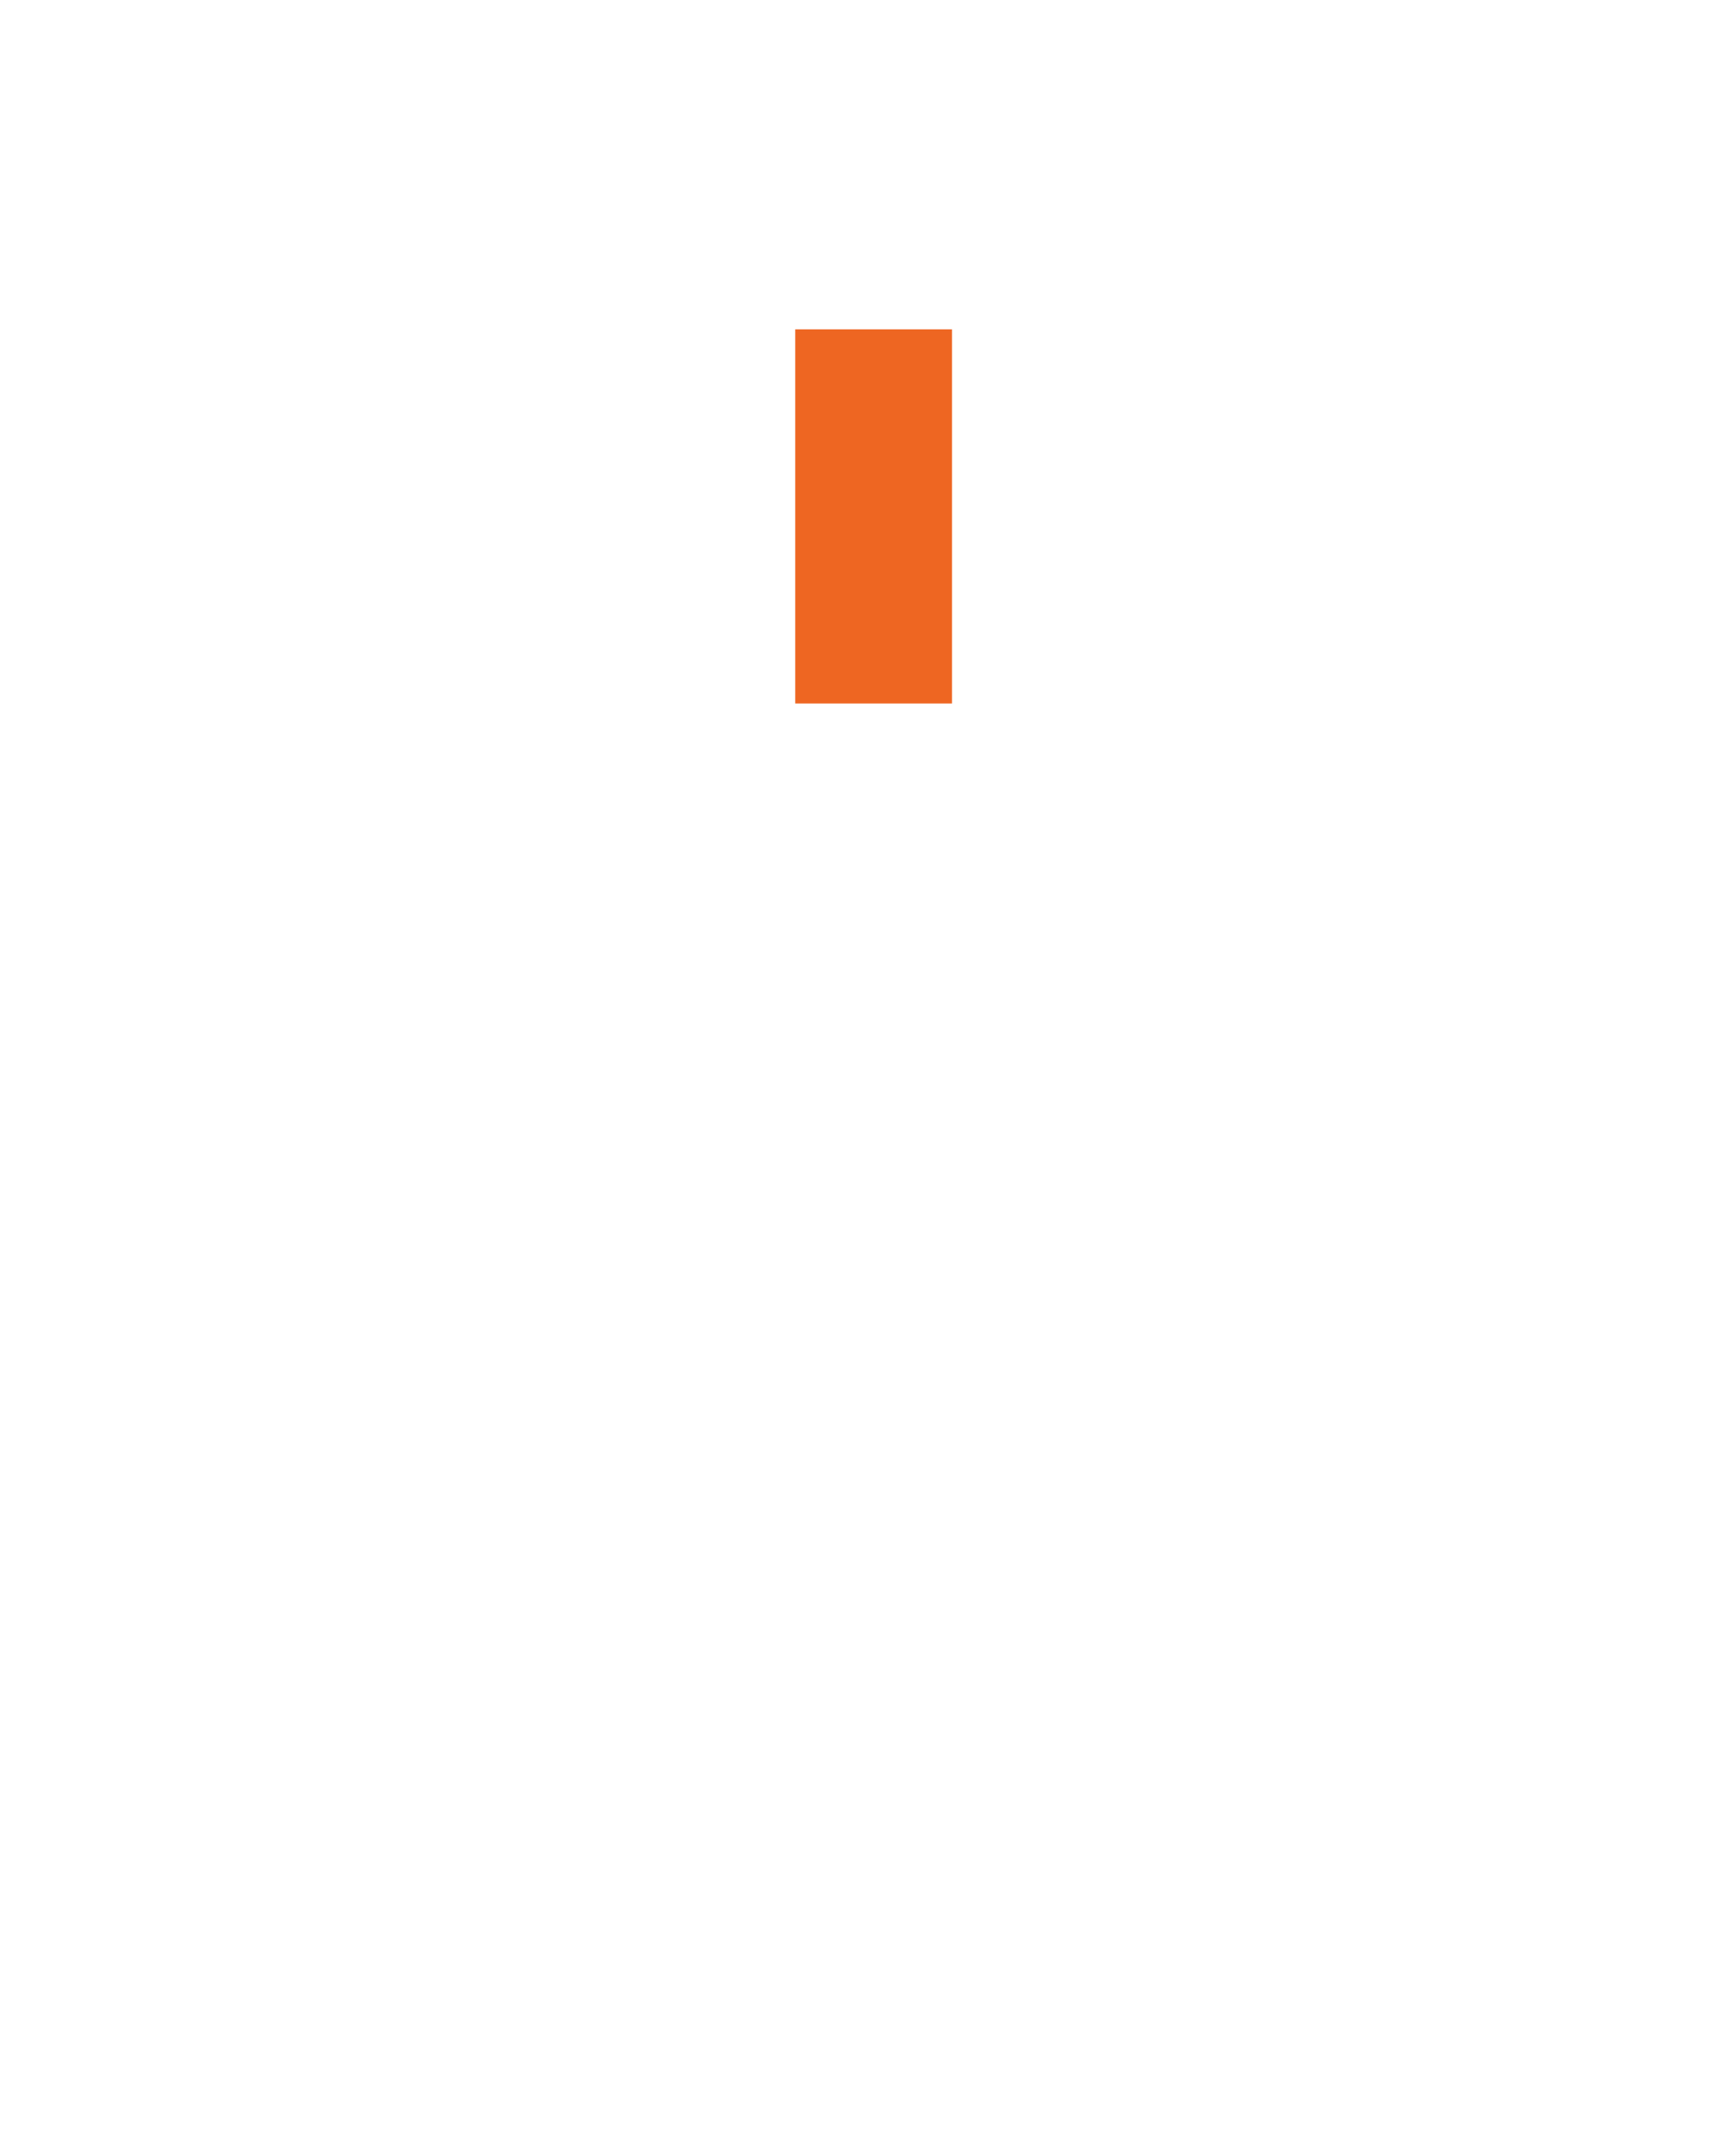
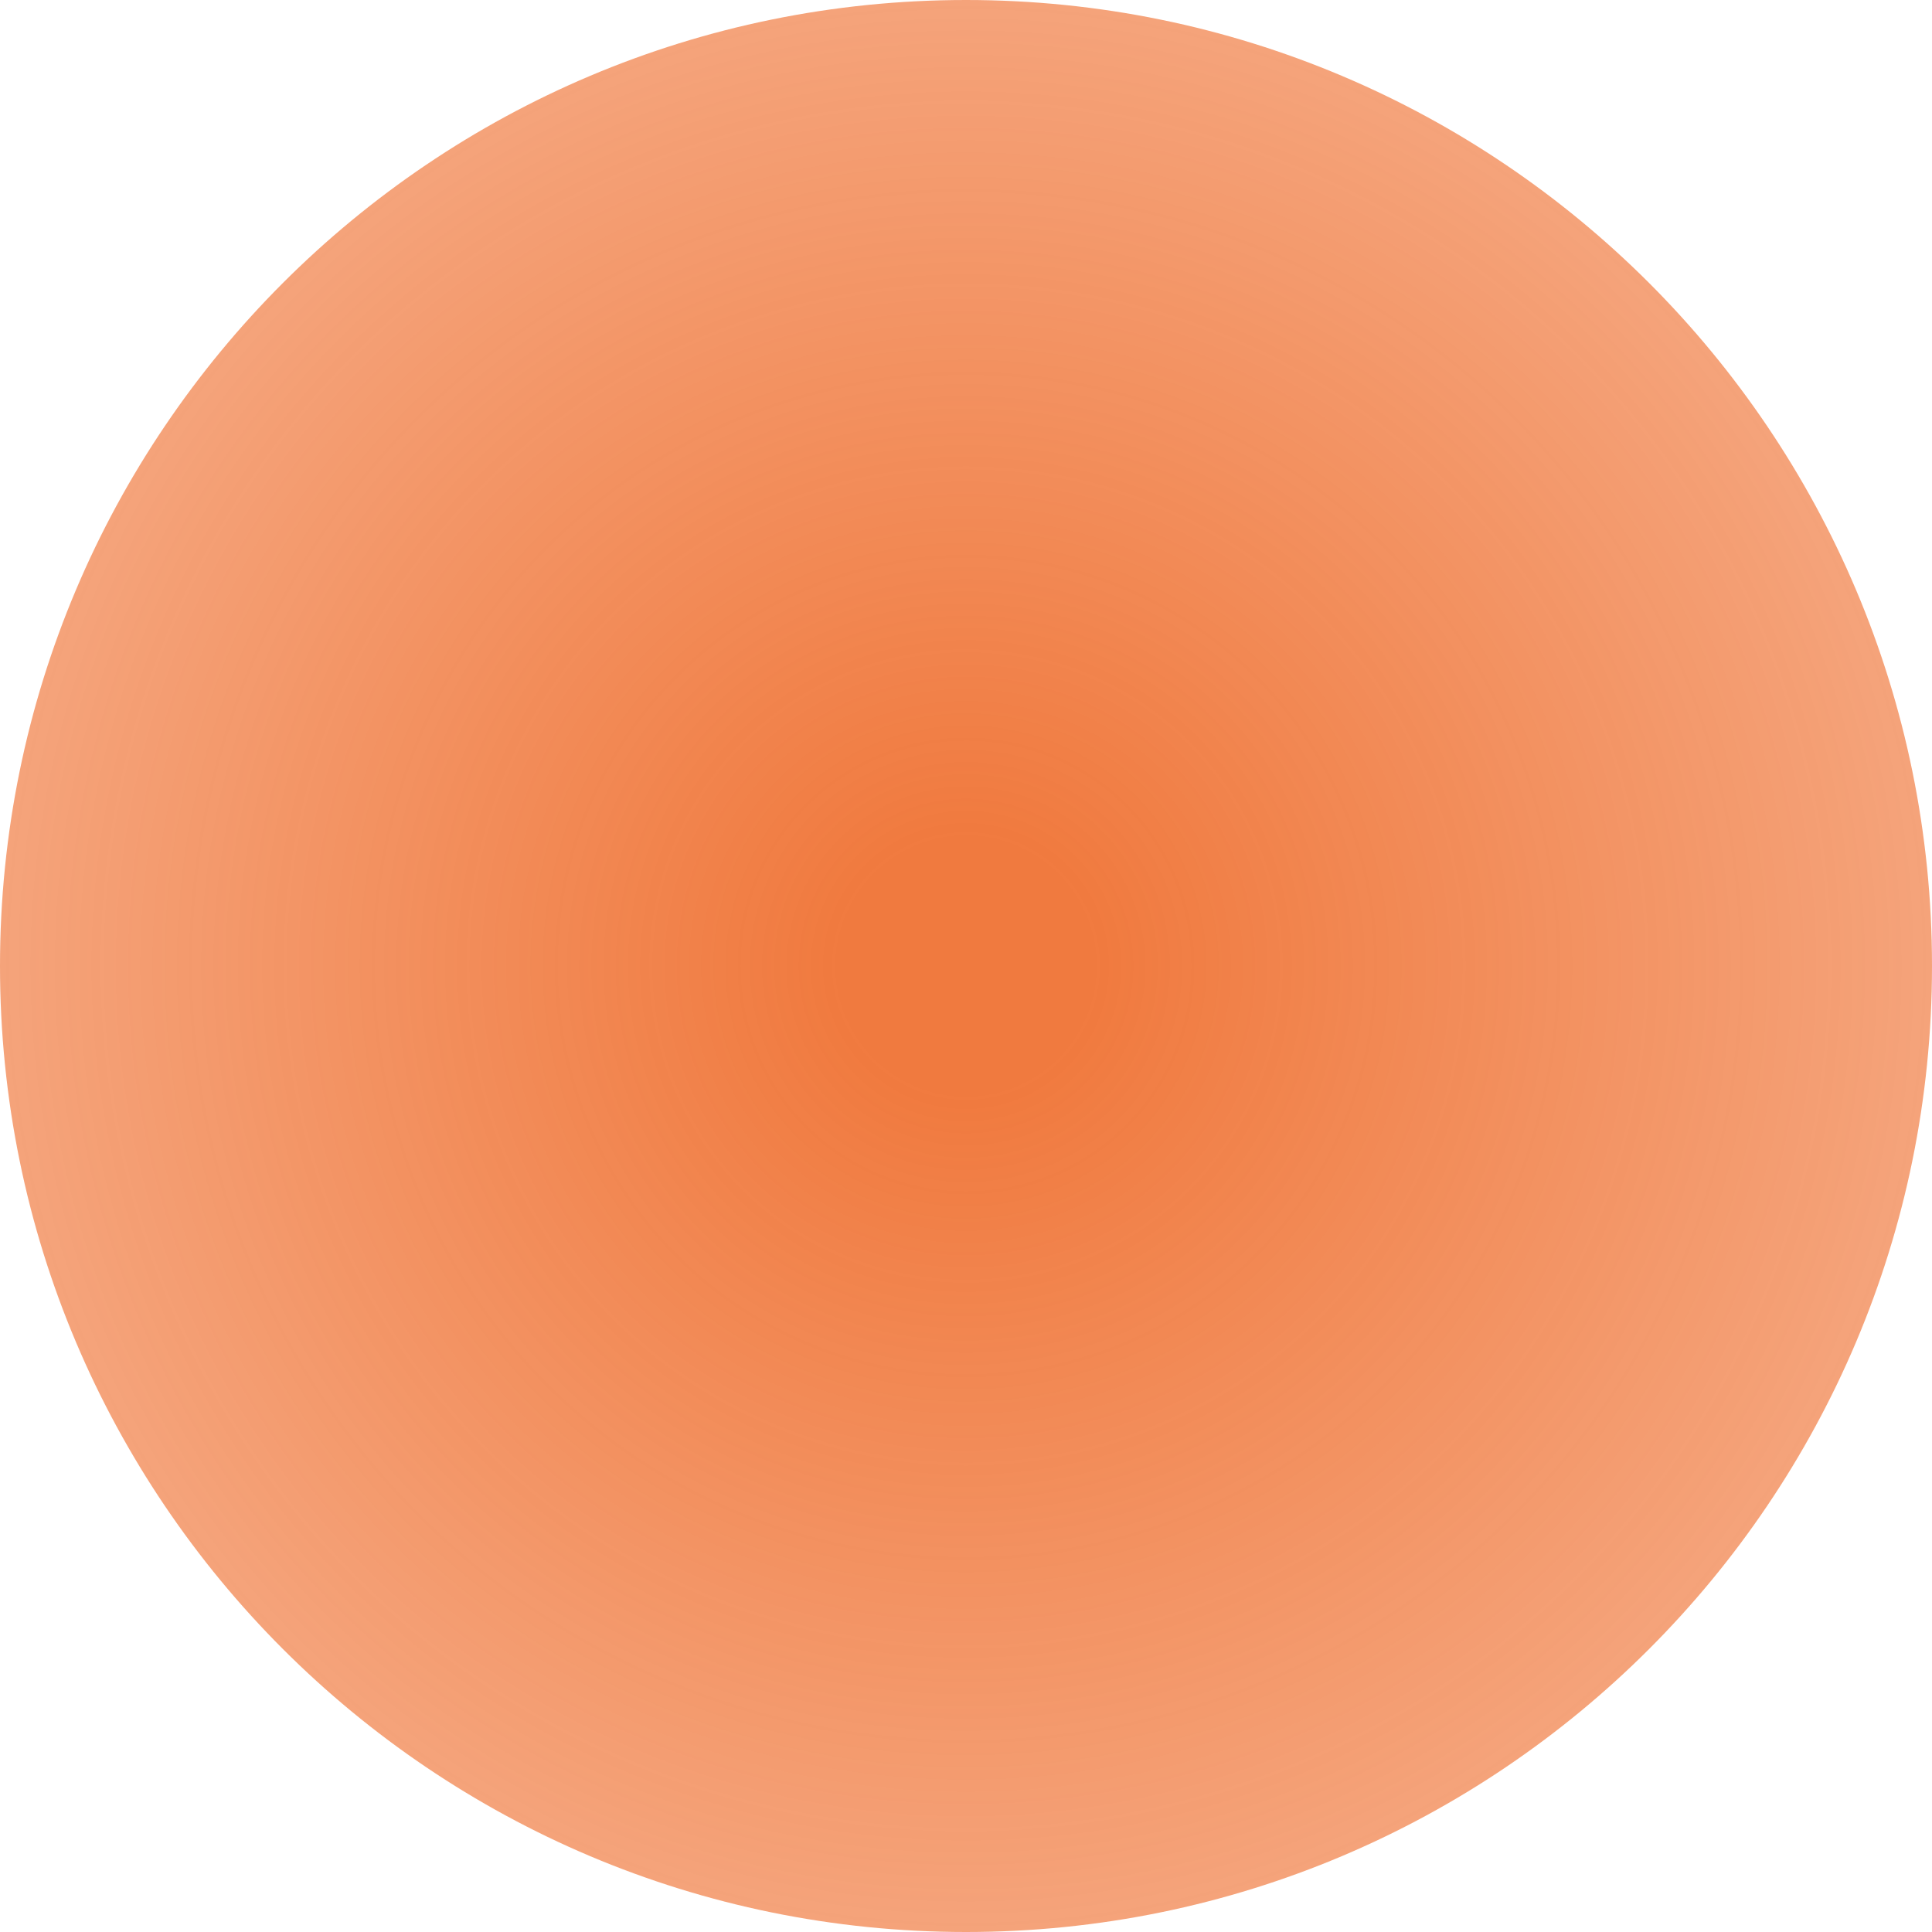
- <svg xmlns="http://www.w3.org/2000/svg" width="640" height="793.108" viewBox="0 0 5120 6344.864" version="1.1" id="svg1">
-   <defs id="defs1" />
-   <g id="layer2" style="display:none;opacity:1" transform="translate(1532.018,1635.761)">
-     <g id="layer5-9" style="display:inline;opacity:1" transform="translate(8.6882537e-6,-1780.548)">
-       <g id="layer1-3" style="display:inline;opacity:0.5" transform="translate(2448.122,66.76697)">
-         <rect style="display:inline;fill:#bb8822;fill-opacity:1;stroke:none;stroke-width:0;stroke-dasharray:none;stroke-opacity:1" id="rect2-44" width="2048" height="1222.159" x="-2442.558" y="874.107" />
-         <path style="fill:#bb8822;fill-opacity:1;stroke:none;stroke-width:0;stroke-dasharray:none;stroke-opacity:1" id="path1-8-6" d="m 436.767,136.316 c 25.355,14.316 238.428,375.325 238.708,404.441 0.279,29.116 -205.827,394.148 -230.902,408.948 -25.075,14.8 -444.256,18.822 -469.61,4.506 C -50.392,939.895 -263.466,578.886 -263.745,549.77 -264.025,520.654 -57.918,155.622 -32.843,140.822 -7.768,126.022 411.413,122 436.767,136.316 Z" transform="matrix(2.18053,0,0,2.20934,-1866.74,878.7378)" />
-         <path style="fill:#eeaa22;fill-opacity:1;stroke:#ffdd77;stroke-width:61.922;stroke-dasharray:none;stroke-opacity:1" id="path1-0" d="m 436.767,136.316 c 25.355,14.316 238.428,375.325 238.708,404.441 0.279,29.116 -205.827,394.148 -230.902,408.948 -25.075,14.8 -444.256,18.822 -469.61,4.506 C -50.392,939.895 -263.466,578.886 -263.745,549.77 -264.025,520.654 -57.918,155.622 -32.843,140.822 -7.768,126.022 411.413,122 436.767,136.316 Z" transform="matrix(2.053608,0,0,2.08074,-1842.906,-267.4703)" />
-       </g>
-       <g id="layer3-6" transform="translate(0,89.70219)">
-         <path style="opacity:1;fill:#bb8822;fill-opacity:1;stroke:none;stroke-width:96;stroke-dasharray:none;stroke-opacity:1" d="M 465.922,681.067 1622.489,670.729 1622.02,972.049 465.292,982.013 Z" id="path2-6" />
-         <path id="path1-8-2-18" style="fill:#bb8822;stroke-width:0" d="m 1328.227,465.858 c 31.241,17.873 293.783,468.573 294.127,504.922 0.344,36.349 -253.613,492.072 -284.51,510.548 -30.897,18.477 -547.396,23.499 -578.637,5.626 -31.241,-17.873 -293.783,-468.573 -294.127,-504.922 -0.344,-36.349 253.613,-492.072 284.51,-510.548 30.897,-18.477 547.396,-23.499 578.637,-5.626 z" />
-         <path style="fill:#ffdd77;fill-opacity:1;stroke:none;stroke-width:103.202;stroke-dasharray:none;stroke-opacity:1" id="path1-9-49" d="m 436.767,136.316 c 25.355,14.316 238.428,375.325 238.708,404.441 0.279,29.116 -205.827,394.148 -230.902,408.948 -25.075,14.8 -444.256,18.822 -469.61,4.506 C -50.392,939.895 -263.466,578.886 -263.745,549.77 -264.025,520.654 -57.918,155.622 -32.843,140.822 -7.768,126.022 411.413,122 436.767,136.316 Z" transform="matrix(1.232165,0,0,1.248444,790.5261,-4.32918)" />
-       </g>
-     </g>
-     <g id="layer5-7" style="display:inline;opacity:1" transform="translate(1536,-890.274)">
-       <g id="layer1-42" style="display:inline;opacity:0.5" transform="translate(2448.122,66.76697)">
-         <rect style="display:inline;fill:#bb8822;fill-opacity:1;stroke:none;stroke-width:0;stroke-dasharray:none;stroke-opacity:1" id="rect2-7" width="2048" height="1222.159" x="-2442.558" y="874.107" />
-         <path style="fill:#bb8822;fill-opacity:1;stroke:none;stroke-width:0;stroke-dasharray:none;stroke-opacity:1" id="path1-8-7" d="m 436.767,136.316 c 25.355,14.316 238.428,375.325 238.708,404.441 0.279,29.116 -205.827,394.148 -230.902,408.948 -25.075,14.8 -444.256,18.822 -469.61,4.506 C -50.392,939.895 -263.466,578.886 -263.745,549.77 -264.025,520.654 -57.918,155.622 -32.843,140.822 -7.768,126.022 411.413,122 436.767,136.316 Z" transform="matrix(2.18053,0,0,2.20934,-1866.74,878.7378)" />
-         <path style="fill:#eeaa22;fill-opacity:1;stroke:#ffdd77;stroke-width:61.922;stroke-dasharray:none;stroke-opacity:1" id="path1-93" d="m 436.767,136.316 c 25.355,14.316 238.428,375.325 238.708,404.441 0.279,29.116 -205.827,394.148 -230.902,408.948 -25.075,14.8 -444.256,18.822 -469.61,4.506 C -50.392,939.895 -263.466,578.886 -263.745,549.77 -264.025,520.654 -57.918,155.622 -32.843,140.822 -7.768,126.022 411.413,122 436.767,136.316 Z" transform="matrix(2.053608,0,0,2.08074,-1842.906,-267.4703)" />
-       </g>
-       <g id="layer3-19" transform="translate(0,89.70219)">
-         <path style="opacity:1;fill:#bb8822;fill-opacity:1;stroke:none;stroke-width:96;stroke-dasharray:none;stroke-opacity:1" d="M 465.922,681.067 1622.489,670.729 1622.02,972.049 465.292,982.013 Z" id="path2-8" />
-         <path id="path1-8-2-65" style="fill:#bb8822;stroke-width:0" d="m 1328.227,465.858 c 31.241,17.873 293.783,468.573 294.127,504.922 0.344,36.349 -253.613,492.072 -284.51,510.548 -30.897,18.477 -547.396,23.499 -578.637,5.626 -31.241,-17.873 -293.783,-468.573 -294.127,-504.922 -0.344,-36.349 253.613,-492.072 284.51,-510.548 30.897,-18.477 547.396,-23.499 578.637,-5.626 z" />
-         <path style="fill:#ffdd77;fill-opacity:1;stroke:none;stroke-width:103.202;stroke-dasharray:none;stroke-opacity:1" id="path1-9-0" d="m 436.767,136.316 c 25.355,14.316 238.428,375.325 238.708,404.441 0.279,29.116 -205.827,394.148 -230.902,408.948 -25.075,14.8 -444.256,18.822 -469.61,4.506 C -50.392,939.895 -263.466,578.886 -263.745,549.77 -264.025,520.654 -57.918,155.622 -32.843,140.822 -7.768,126.022 411.413,122 436.767,136.316 Z" transform="matrix(1.232165,0,0,1.248444,790.5261,-4.32918)" />
-       </g>
-     </g>
-     <g id="layer5-7-2" style="display:inline;opacity:1" transform="translate(-1536,-890.274)">
-       <g id="layer1-42-4" style="display:inline;opacity:0.5" transform="translate(2448.122,66.76697)">
-         <rect style="display:inline;fill:#bb8822;fill-opacity:1;stroke:none;stroke-width:0;stroke-dasharray:none;stroke-opacity:1" id="rect2-7-8" width="2048" height="1222.159" x="-2442.558" y="874.107" />
-         <path style="fill:#bb8822;fill-opacity:1;stroke:none;stroke-width:0;stroke-dasharray:none;stroke-opacity:1" id="path1-8-7-6" d="m 436.767,136.316 c 25.355,14.316 238.428,375.325 238.708,404.441 0.279,29.116 -205.827,394.148 -230.902,408.948 -25.075,14.8 -444.256,18.822 -469.61,4.506 C -50.392,939.895 -263.466,578.886 -263.745,549.77 -264.025,520.654 -57.918,155.622 -32.843,140.822 -7.768,126.022 411.413,122 436.767,136.316 Z" transform="matrix(2.18053,0,0,2.20934,-1866.74,878.7378)" />
-         <path style="fill:#eeaa22;fill-opacity:1;stroke:#ffdd77;stroke-width:61.922;stroke-dasharray:none;stroke-opacity:1" id="path1-93-5" d="m 436.767,136.316 c 25.355,14.316 238.428,375.325 238.708,404.441 0.279,29.116 -205.827,394.148 -230.902,408.948 -25.075,14.8 -444.256,18.822 -469.61,4.506 C -50.392,939.895 -263.466,578.886 -263.745,549.77 -264.025,520.654 -57.918,155.622 -32.843,140.822 -7.768,126.022 411.413,122 436.767,136.316 Z" transform="matrix(2.053608,0,0,2.08074,-1842.906,-267.4703)" />
-       </g>
-       <g id="layer3-19-0" transform="translate(0,89.70219)">
-         <path style="opacity:1;fill:#bb8822;fill-opacity:1;stroke:none;stroke-width:96;stroke-dasharray:none;stroke-opacity:1" d="M 465.922,681.067 1622.489,670.729 1622.02,972.049 465.292,982.013 Z" id="path2-8-9" />
-         <path id="path1-8-2-65-0" style="fill:#bb8822;stroke-width:0" d="m 1328.227,465.858 c 31.241,17.873 293.783,468.573 294.127,504.922 0.344,36.349 -253.613,492.072 -284.51,510.548 -30.897,18.477 -547.396,23.499 -578.637,5.626 -31.241,-17.873 -293.783,-468.573 -294.127,-504.922 -0.344,-36.349 253.613,-492.072 284.51,-510.548 30.897,-18.477 547.396,-23.499 578.637,-5.626 z" />
-         <path style="fill:#ffdd77;fill-opacity:1;stroke:none;stroke-width:103.202;stroke-dasharray:none;stroke-opacity:1" id="path1-9-0-0" d="m 436.767,136.316 c 25.355,14.316 238.428,375.325 238.708,404.441 0.279,29.116 -205.827,394.148 -230.902,408.948 -25.075,14.8 -444.256,18.822 -469.61,4.506 C -50.392,939.895 -263.466,578.886 -263.745,549.77 -264.025,520.654 -57.918,155.622 -32.843,140.822 -7.768,126.022 411.413,122 436.767,136.316 Z" transform="matrix(1.232165,0,0,1.248444,790.5261,-4.32918)" />
-       </g>
-     </g>
-     <g id="layer5" style="display:inline;opacity:1">
-       <g id="layer1" style="display:inline;opacity:0.5" transform="translate(2448.122,66.76697)">
-         <rect style="display:inline;fill:#bb8822;fill-opacity:1;stroke:none;stroke-width:0;stroke-dasharray:none;stroke-opacity:1" id="rect2" width="2048" height="1222.159" x="-2442.558" y="874.107" />
-         <path style="fill:#bb8822;fill-opacity:1;stroke:none;stroke-width:0;stroke-dasharray:none;stroke-opacity:1" id="path1-8" d="m 436.767,136.316 c 25.355,14.316 238.428,375.325 238.708,404.441 0.279,29.116 -205.827,394.148 -230.902,408.948 -25.075,14.8 -444.256,18.822 -469.61,4.506 C -50.392,939.895 -263.466,578.886 -263.745,549.77 -264.025,520.654 -57.918,155.622 -32.843,140.822 -7.768,126.022 411.413,122 436.767,136.316 Z" transform="matrix(2.18053,0,0,2.20934,-1866.74,878.7378)" />
-         <path style="fill:#eeaa22;fill-opacity:1;stroke:#ffdd77;stroke-width:61.922;stroke-dasharray:none;stroke-opacity:1" id="path1" d="m 436.767,136.316 c 25.355,14.316 238.428,375.325 238.708,404.441 0.279,29.116 -205.827,394.148 -230.902,408.948 -25.075,14.8 -444.256,18.822 -469.61,4.506 C -50.392,939.895 -263.466,578.886 -263.745,549.77 -264.025,520.654 -57.918,155.622 -32.843,140.822 -7.768,126.022 411.413,122 436.767,136.316 Z" transform="matrix(2.053608,0,0,2.08074,-1842.906,-267.4703)" />
-       </g>
-       <g id="layer3" transform="translate(0,89.70219)">
-         <path style="opacity:1;fill:#bb8822;fill-opacity:1;stroke:none;stroke-width:96;stroke-dasharray:none;stroke-opacity:1" d="M 465.922,681.067 1622.489,670.729 1622.02,972.049 465.292,982.013 Z" id="path2" />
-         <path id="path1-8-2" style="fill:#bb8822;stroke-width:0" d="m 1328.227,465.858 c 31.241,17.873 293.783,468.573 294.127,504.922 0.344,36.349 -253.613,492.072 -284.51,510.548 -30.897,18.477 -547.396,23.499 -578.637,5.626 -31.241,-17.873 -293.783,-468.573 -294.127,-504.922 -0.344,-36.349 253.613,-492.072 284.51,-510.548 30.897,-18.477 547.396,-23.499 578.637,-5.626 z" />
-         <path style="fill:#ffdd77;fill-opacity:1;stroke:none;stroke-width:103.202;stroke-dasharray:none;stroke-opacity:1" id="path1-9" d="m 436.767,136.316 c 25.355,14.316 238.428,375.325 238.708,404.441 0.279,29.116 -205.827,394.148 -230.902,408.948 -25.075,14.8 -444.256,18.822 -469.61,4.506 C -50.392,939.895 -263.466,578.886 -263.745,549.77 -264.025,520.654 -57.918,155.622 -32.843,140.822 -7.768,126.022 411.413,122 436.767,136.316 Z" transform="matrix(1.232165,0,0,1.248444,790.5261,-4.32918)" />
-       </g>
-     </g>
-     <g id="layer5-8" style="display:inline;opacity:1" transform="translate(1536,890.274)">
-       <g id="layer1-2" style="display:inline;opacity:0.5" transform="translate(2448.122,66.76697)">
-         <rect style="display:inline;fill:#bb8822;fill-opacity:1;stroke:none;stroke-width:0;stroke-dasharray:none;stroke-opacity:1" id="rect2-4" width="2048" height="1222.159" x="-2442.558" y="874.107" />
-         <path style="fill:#bb8822;fill-opacity:1;stroke:none;stroke-width:0;stroke-dasharray:none;stroke-opacity:1" id="path1-8-5" d="m 436.767,136.316 c 25.355,14.316 238.428,375.325 238.708,404.441 0.279,29.116 -205.827,394.148 -230.902,408.948 -25.075,14.8 -444.256,18.822 -469.61,4.506 C -50.392,939.895 -263.466,578.886 -263.745,549.77 -264.025,520.654 -57.918,155.622 -32.843,140.822 -7.768,126.022 411.413,122 436.767,136.316 Z" transform="matrix(2.18053,0,0,2.20934,-1866.74,878.7378)" />
-         <path style="fill:#eeaa22;fill-opacity:1;stroke:#ffdd77;stroke-width:61.922;stroke-dasharray:none;stroke-opacity:1" id="path1-5" d="m 436.767,136.316 c 25.355,14.316 238.428,375.325 238.708,404.441 0.279,29.116 -205.827,394.148 -230.902,408.948 -25.075,14.8 -444.256,18.822 -469.61,4.506 C -50.392,939.895 -263.466,578.886 -263.745,549.77 -264.025,520.654 -57.918,155.622 -32.843,140.822 -7.768,126.022 411.413,122 436.767,136.316 Z" transform="matrix(2.053608,0,0,2.08074,-1842.906,-267.4703)" />
-       </g>
-       <g id="layer3-1" transform="translate(0,89.70219)">
-         <path style="opacity:1;fill:#bb8822;fill-opacity:1;stroke:none;stroke-width:96;stroke-dasharray:none;stroke-opacity:1" d="M 465.922,681.067 1622.489,670.729 1622.02,972.049 465.292,982.013 Z" id="path2-7" />
-         <path id="path1-8-2-1" style="fill:#bb8822;stroke-width:0" d="m 1328.227,465.858 c 31.241,17.873 293.783,468.573 294.127,504.922 0.344,36.349 -253.613,492.072 -284.51,510.548 -30.897,18.477 -547.396,23.499 -578.637,5.626 -31.241,-17.873 -293.783,-468.573 -294.127,-504.922 -0.344,-36.349 253.613,-492.072 284.51,-510.548 30.897,-18.477 547.396,-23.499 578.637,-5.626 z" />
-         <path style="fill:#ffdd77;fill-opacity:1;stroke:none;stroke-width:103.202;stroke-dasharray:none;stroke-opacity:1" id="path1-9-1" d="m 436.767,136.316 c 25.355,14.316 238.428,375.325 238.708,404.441 0.279,29.116 -205.827,394.148 -230.902,408.948 -25.075,14.8 -444.256,18.822 -469.61,4.506 C -50.392,939.895 -263.466,578.886 -263.745,549.77 -264.025,520.654 -57.918,155.622 -32.843,140.822 -7.768,126.022 411.413,122 436.767,136.316 Z" transform="matrix(1.232165,0,0,1.248444,790.5261,-4.32918)" />
-       </g>
-     </g>
-     <g id="layer5-1" style="display:inline;opacity:1" transform="translate(-1536,890.274)">
-       <g id="layer1-4" style="display:inline;opacity:0.5" transform="translate(2448.122,66.76697)">
-         <rect style="display:inline;fill:#bb8822;fill-opacity:1;stroke:none;stroke-width:0;stroke-dasharray:none;stroke-opacity:1" id="rect2-2" width="2048" height="1222.159" x="-2442.558" y="874.107" />
-         <path style="fill:#bb8822;fill-opacity:1;stroke:none;stroke-width:0;stroke-dasharray:none;stroke-opacity:1" id="path1-8-3" d="m 436.767,136.316 c 25.355,14.316 238.428,375.325 238.708,404.441 0.279,29.116 -205.827,394.148 -230.902,408.948 -25.075,14.8 -444.256,18.822 -469.61,4.506 C -50.392,939.895 -263.466,578.886 -263.745,549.77 -264.025,520.654 -57.918,155.622 -32.843,140.822 -7.768,126.022 411.413,122 436.767,136.316 Z" transform="matrix(2.18053,0,0,2.20934,-1866.74,878.7378)" />
-         <path style="fill:#eeaa22;fill-opacity:1;stroke:#ffdd77;stroke-width:61.922;stroke-dasharray:none;stroke-opacity:1" id="path1-2" d="m 436.767,136.316 c 25.355,14.316 238.428,375.325 238.708,404.441 0.279,29.116 -205.827,394.148 -230.902,408.948 -25.075,14.8 -444.256,18.822 -469.61,4.506 C -50.392,939.895 -263.466,578.886 -263.745,549.77 -264.025,520.654 -57.918,155.622 -32.843,140.822 -7.768,126.022 411.413,122 436.767,136.316 Z" transform="matrix(2.053608,0,0,2.08074,-1842.906,-267.4703)" />
-       </g>
-       <g id="layer3-2" transform="translate(0,89.70219)">
-         <path style="opacity:1;fill:#bb8822;fill-opacity:1;stroke:none;stroke-width:96;stroke-dasharray:none;stroke-opacity:1" d="M 465.922,681.067 1622.489,670.729 1622.02,972.049 465.292,982.013 Z" id="path2-1" />
-         <path id="path1-8-2-6" style="fill:#bb8822;stroke-width:0" d="m 1328.227,465.858 c 31.241,17.873 293.783,468.573 294.127,504.922 0.344,36.349 -253.613,492.072 -284.51,510.548 -30.897,18.477 -547.396,23.499 -578.637,5.626 -31.241,-17.873 -293.783,-468.573 -294.127,-504.922 -0.344,-36.349 253.613,-492.072 284.51,-510.548 30.897,-18.477 547.396,-23.499 578.637,-5.626 z" />
-         <path style="fill:#ffdd77;fill-opacity:1;stroke:none;stroke-width:103.202;stroke-dasharray:none;stroke-opacity:1" id="path1-9-8" d="m 436.767,136.316 c 25.355,14.316 238.428,375.325 238.708,404.441 0.279,29.116 -205.827,394.148 -230.902,408.948 -25.075,14.8 -444.256,18.822 -469.61,4.506 C -50.392,939.895 -263.466,578.886 -263.745,549.77 -264.025,520.654 -57.918,155.622 -32.843,140.822 -7.768,126.022 411.413,122 436.767,136.316 Z" transform="matrix(1.232165,0,0,1.248444,790.5261,-4.32918)" />
-       </g>
-     </g>
-     <g id="layer5-89" style="display:inline;opacity:1" transform="translate(8.6882538e-6,1780.548)">
-       <g id="layer1-27" style="display:inline;opacity:0.5" transform="translate(2448.122,66.76697)">
-         <rect style="display:inline;fill:#bb8822;fill-opacity:1;stroke:none;stroke-width:0;stroke-dasharray:none;stroke-opacity:1" id="rect2-9" width="2048" height="1222.159" x="-2442.558" y="874.107" />
-         <path style="fill:#bb8822;fill-opacity:1;stroke:none;stroke-width:0;stroke-dasharray:none;stroke-opacity:1" id="path1-8-54" d="m 436.767,136.316 c 25.355,14.316 238.428,375.325 238.708,404.441 0.279,29.116 -205.827,394.148 -230.902,408.948 -25.075,14.8 -444.256,18.822 -469.61,4.506 C -50.392,939.895 -263.466,578.886 -263.745,549.77 -264.025,520.654 -57.918,155.622 -32.843,140.822 -7.768,126.022 411.413,122 436.767,136.316 Z" transform="matrix(2.18053,0,0,2.20934,-1866.74,878.7378)" />
-         <path style="fill:#eeaa22;fill-opacity:1;stroke:#ffdd77;stroke-width:61.922;stroke-dasharray:none;stroke-opacity:1" id="path1-3" d="m 436.767,136.316 c 25.355,14.316 238.428,375.325 238.708,404.441 0.279,29.116 -205.827,394.148 -230.902,408.948 -25.075,14.8 -444.256,18.822 -469.61,4.506 C -50.392,939.895 -263.466,578.886 -263.745,549.77 -264.025,520.654 -57.918,155.622 -32.843,140.822 -7.768,126.022 411.413,122 436.767,136.316 Z" transform="matrix(2.053608,0,0,2.08074,-1842.906,-267.4703)" />
-       </g>
-       <g id="layer3-12" transform="translate(0,89.70219)">
-         <path style="opacity:1;fill:#bb8822;fill-opacity:1;stroke:none;stroke-width:96;stroke-dasharray:none;stroke-opacity:1" d="M 465.922,681.067 1622.489,670.729 1622.02,972.049 465.292,982.013 Z" id="path2-3" />
-         <path id="path1-8-2-3" style="fill:#bb8822;stroke-width:0" d="m 1328.227,465.858 c 31.241,17.873 293.783,468.573 294.127,504.922 0.344,36.349 -253.613,492.072 -284.51,510.548 -30.897,18.477 -547.396,23.499 -578.637,5.626 -31.241,-17.873 -293.783,-468.573 -294.127,-504.922 -0.344,-36.349 253.613,-492.072 284.51,-510.548 30.897,-18.477 547.396,-23.499 578.637,-5.626 z" />
-         <path style="fill:#ffdd77;fill-opacity:1;stroke:none;stroke-width:103.202;stroke-dasharray:none;stroke-opacity:1" id="path1-9-4" d="m 436.767,136.316 c 25.355,14.316 238.428,375.325 238.708,404.441 0.279,29.116 -205.827,394.148 -230.902,408.948 -25.075,14.8 -444.256,18.822 -469.61,4.506 C -50.392,939.895 -263.466,578.886 -263.745,549.77 -264.025,520.654 -57.918,155.622 -32.843,140.822 -7.768,126.022 411.413,122 436.767,136.316 Z" transform="matrix(1.232165,0,0,1.248444,790.5261,-4.32918)" />
-       </g>
-     </g>
-   </g>
-   <g id="layer4">
-     <rect style="display:inline;opacity:1;fill:#ee6622;stroke-width:768;fill-opacity:1" id="rect1" width="462.6" height="1103.631" x="2346.042" y="971.459" />
+ <svg xmlns="http://www.w3.org/2000/svg" xmlns:xlink="http://www.w3.org/1999/xlink" width="256" height="256" viewBox="0 0 2048 2048" version="1.1" id="svg1">
+   <defs id="defs1">
+     <linearGradient id="linearGradient2">
+       <stop style="stop-color:#ee6622;stop-opacity:0.87;" offset="0.131" id="stop2" />
+       <stop style="stop-color:#ee6622;stop-opacity:0.6;" offset="1" id="stop3" />
+     </linearGradient>
+     <radialGradient xlink:href="#linearGradient2" id="radialGradient3" cx="-3211.029" cy="2246.6" fx="-3211.029" fy="2246.6" r="1149.266" gradientTransform="matrix(1,0,0,0.8949466,0,236.0129)" gradientUnits="userSpaceOnUse" />
+   </defs>
+   <g id="layer4" transform="matrix(0,0.9955943,-0.8910038,0,3885.039,-1212.702)" style="display:inline;stroke-width:1.062">
+     <ellipse style="fill:url(#radialGradient3);stroke-width:815.418" id="path1" cx="-3211.029" cy="2246.6" transform="rotate(-90)" rx="1149.266" ry="1028.531" />
  </g>
</svg>
